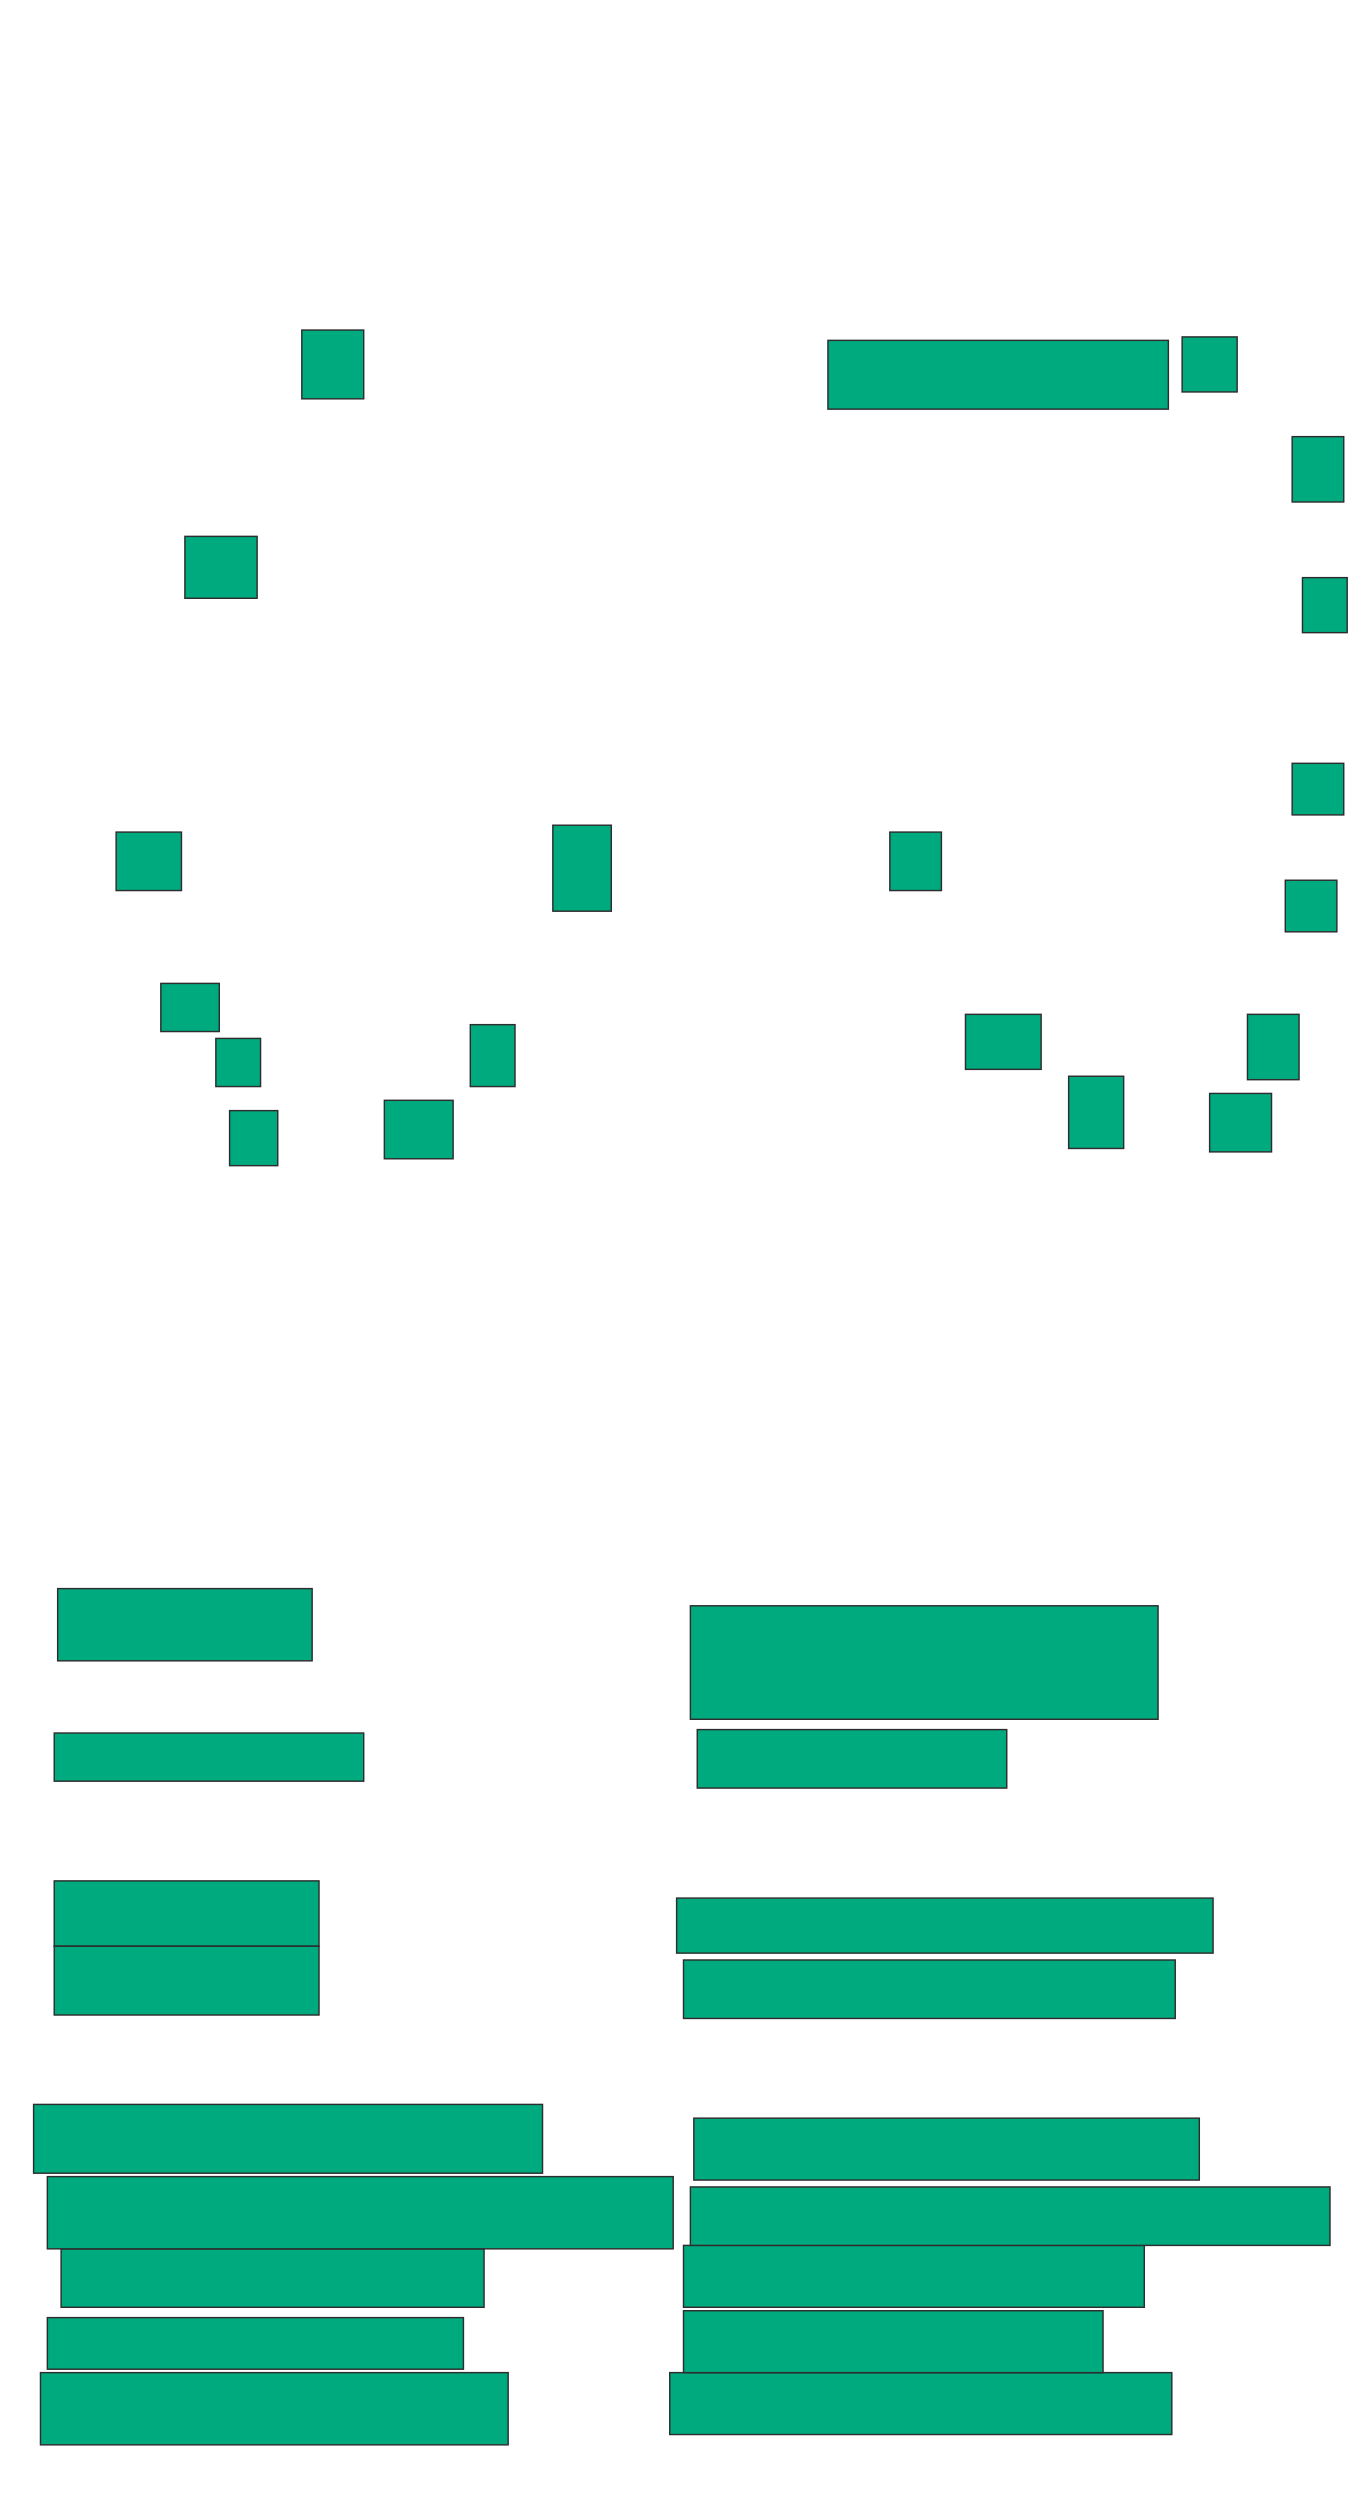
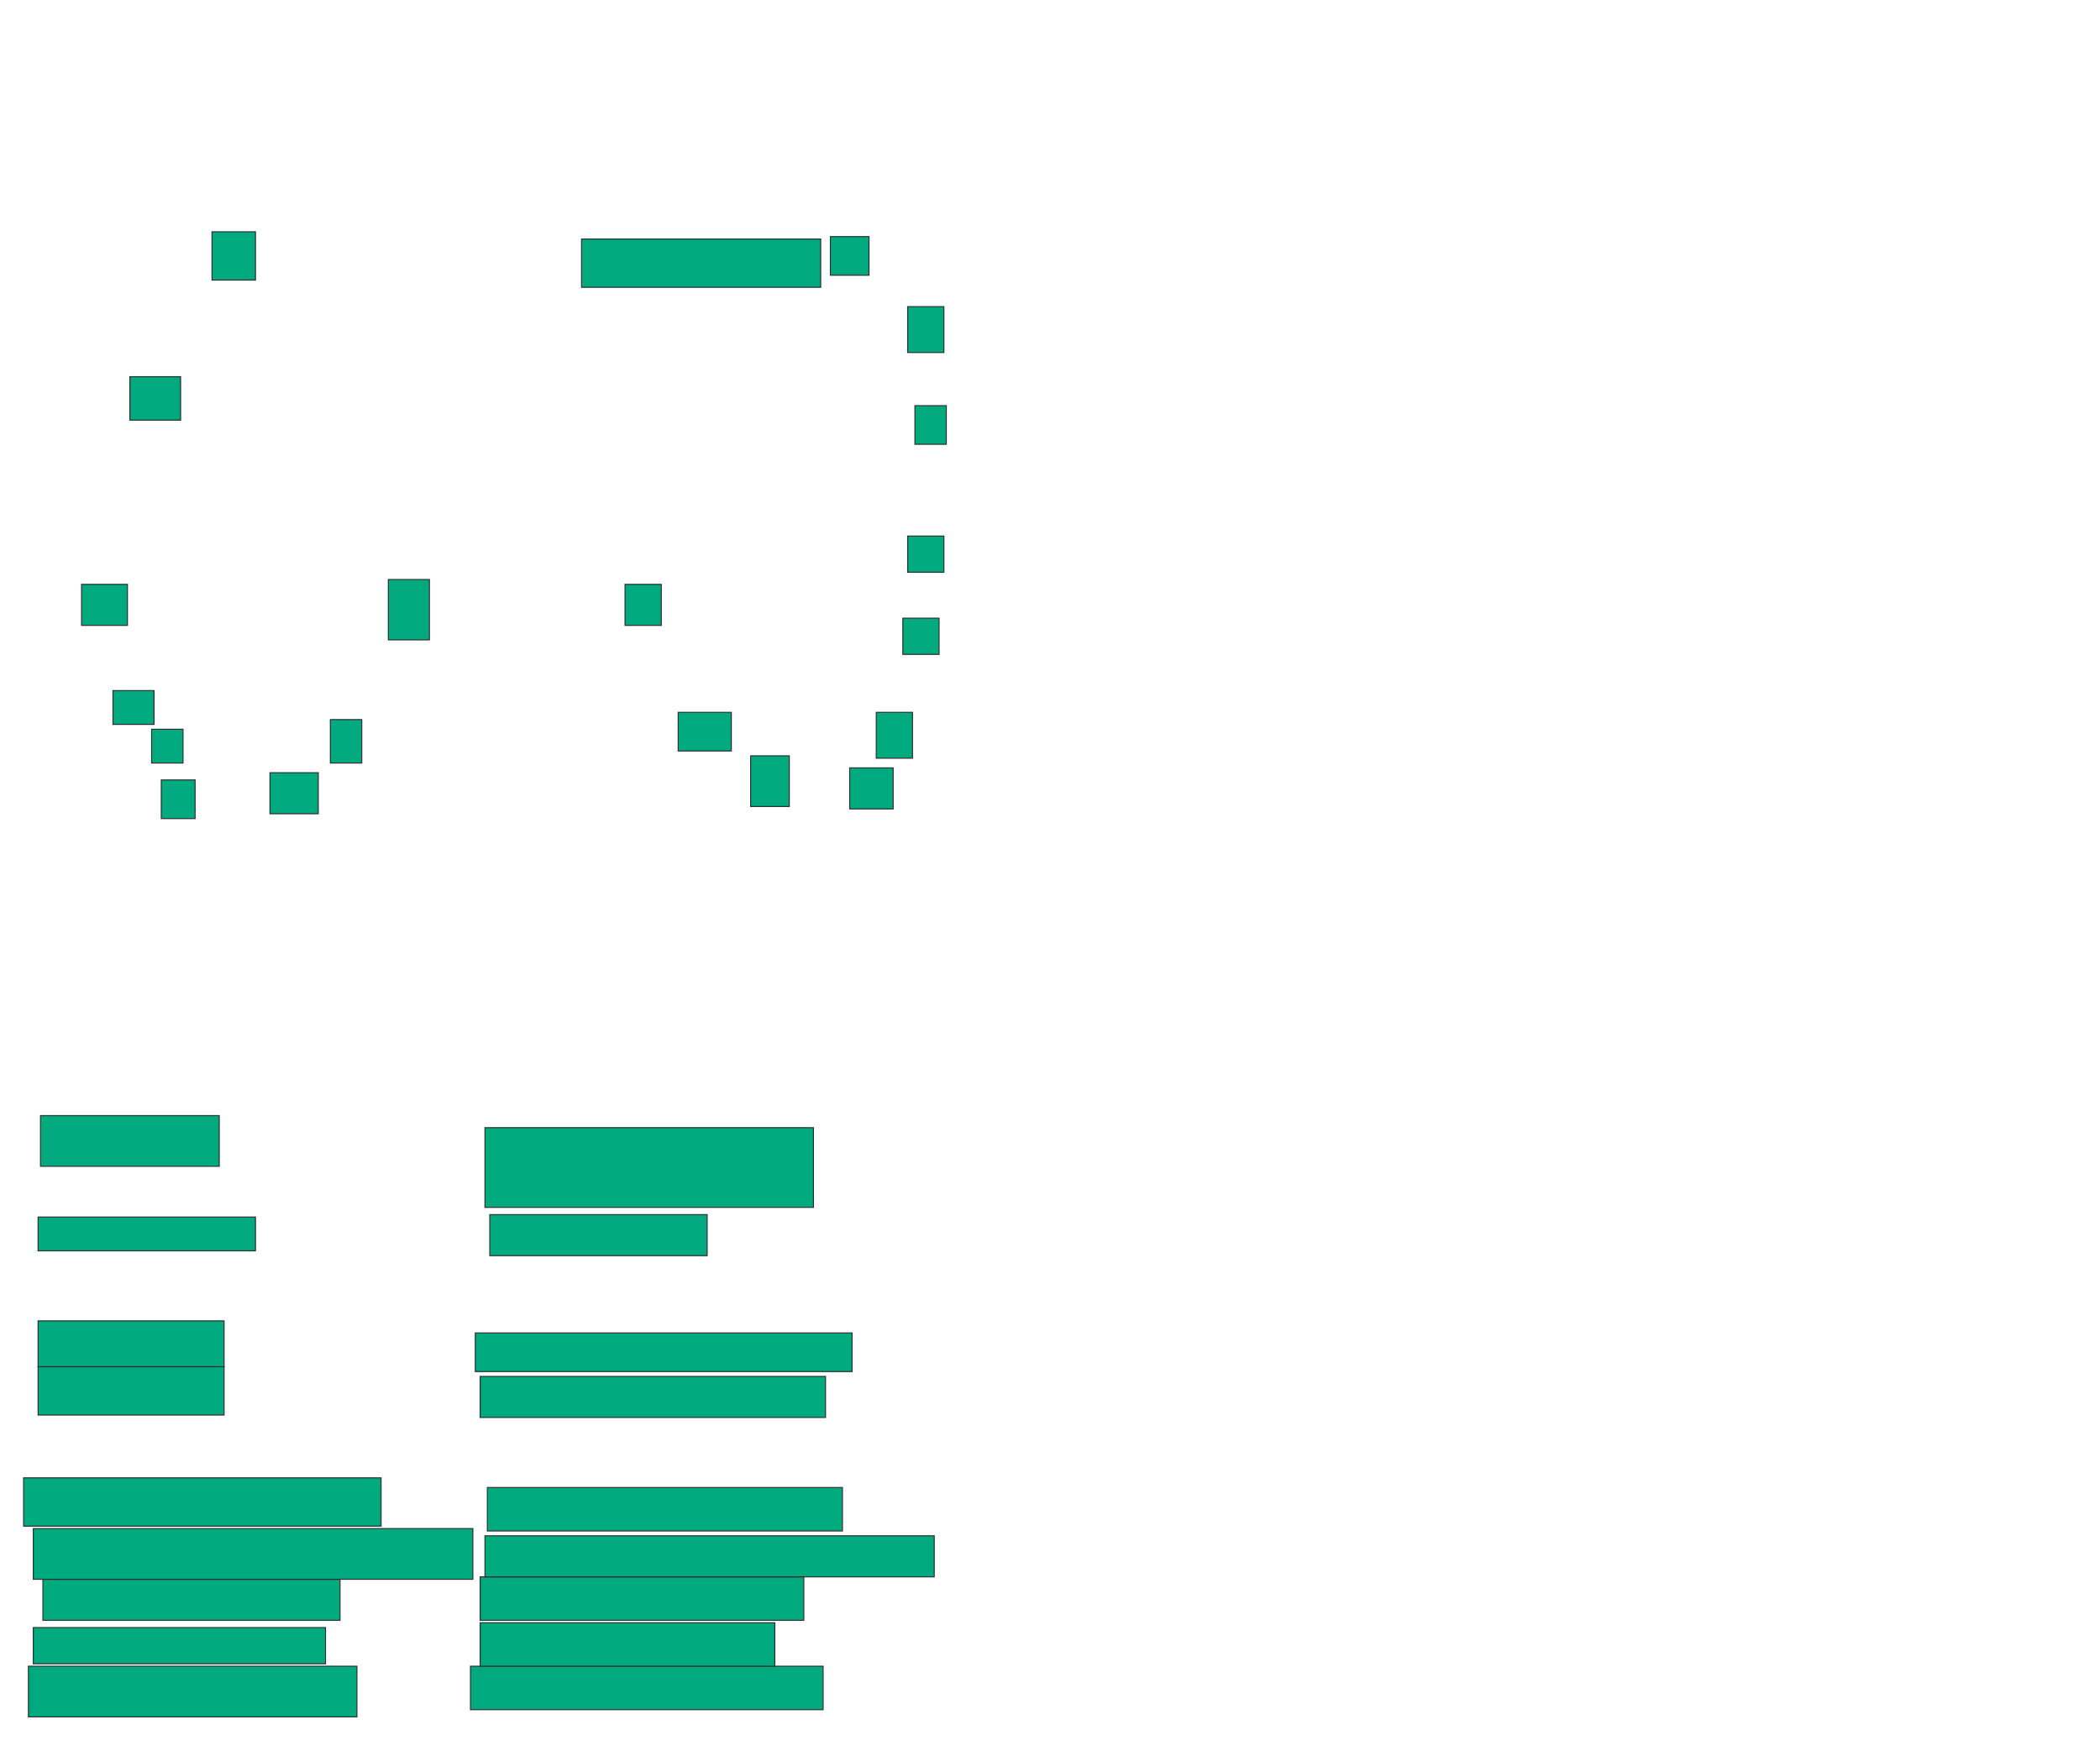
- <svg xmlns="http://www.w3.org/2000/svg" width="937" height="1731">
+ <svg xmlns="http://www.w3.org/2000/svg" width="2070" height="1731">
  <g>
  </g>
  <g>
    <g id="41b6963c679f4958b134a8311817c7b8-ao-1">
-       <rect fill="#00AA7F" stroke="#2D2D2D" x="266.119" y="761.857" width="47.619" height="40.476" />
-       <rect fill="#00AA7F" stroke="#2D2D2D" x="28.024" y="1642.809" width="323.81" height="50" />
-       <rect fill="#00AA7F" stroke="#2D2D2D" x="463.738" y="1642.809" width="347.619" height="42.857" />
-       <rect fill="#00AA7F" stroke="#2D2D2D" x="668.5" y="702.333" width="52.381" height="38.095" />
+       <rect height="40.476" width="47.619" y="761.857" x="266.119" stroke="#2D2D2D" fill="#00AA7F" />
+       <rect height="50" width="323.81" y="1642.809" x="28.024" stroke="#2D2D2D" fill="#00AA7F" />
+       <rect height="42.857" width="347.619" y="1642.809" x="463.738" stroke="#2D2D2D" fill="#00AA7F" />
+       <rect height="38.095" width="52.381" y="702.333" x="668.5" stroke="#2D2D2D" fill="#00AA7F" />
    </g>
    <g id="41b6963c679f4958b134a8311817c7b8-ao-2">
-       <rect fill="#00AA7F" stroke="#2D2D2D" x="158.976" y="769" width="33.333" height="38.095" />
-       <rect fill="#00AA7F" stroke="#2D2D2D" x="32.786" y="1604.714" width="288.095" height="35.714" />
-       <rect fill="#00AA7F" stroke="#2D2D2D" x="473.262" y="1599.952" width="290.476" height="42.857" />
-       <rect fill="#00AA7F" stroke="#2D2D2D" x="837.548" y="757.095" width="42.857" height="40.476" />
+       <rect height="38.095" width="33.333" y="769" x="158.976" stroke="#2D2D2D" fill="#00AA7F" />
+       <rect height="35.714" width="288.095" y="1604.714" x="32.786" stroke="#2D2D2D" fill="#00AA7F" />
+       <rect height="42.857" width="290.476" y="1599.952" x="473.262" stroke="#2D2D2D" fill="#00AA7F" />
+       <rect height="40.476" width="42.857" y="757.095" x="837.548" stroke="#2D2D2D" fill="#00AA7F" />
    </g>
    <g id="41b6963c679f4958b134a8311817c7b8-ao-3">
-       <rect fill="#00AA7F" stroke="#2D2D2D" x="149.452" y="719" width="30.952" height="33.333" />
-       <rect fill="#00AA7F" stroke="#2D2D2D" x="42.309" y="1557.095" width="292.857" height="40.476" />
-       <rect fill="#00AA7F" stroke="#2D2D2D" x="473.262" y="1554.714" width="319.048" height="42.857" />
-       <rect fill="#00AA7F" stroke="#2D2D2D" x="863.738" y="702.333" width="35.714" height="45.238" />
+       <rect height="33.333" width="30.952" y="719" x="149.452" stroke="#2D2D2D" fill="#00AA7F" />
+       <rect height="40.476" width="292.857" y="1557.095" x="42.309" stroke="#2D2D2D" fill="#00AA7F" />
+       <rect height="42.857" width="319.048" y="1554.714" x="473.262" stroke="#2D2D2D" fill="#00AA7F" />
+       <rect height="45.238" width="35.714" y="702.333" x="863.738" stroke="#2D2D2D" fill="#00AA7F" />
    </g>
    <g id="41b6963c679f4958b134a8311817c7b8-ao-4">
-       <rect fill="#00AA7F" stroke="#2D2D2D" x="325.643" y="709.476" width="30.952" height="42.857" />
-       <rect fill="#00AA7F" stroke="#2D2D2D" x="32.786" y="1507.095" width="433.333" height="50" />
-       <rect fill="#00AA7F" stroke="#2D2D2D" x="478.024" y="1514.238" width="442.857" height="40.476" />
-       <rect fill="#00AA7F" stroke="#2D2D2D" x="739.929" y="745.19" width="38.095" height="50" />
+       <rect height="42.857" width="30.952" y="709.476" x="325.643" stroke="#2D2D2D" fill="#00AA7F" />
+       <rect height="50" width="433.333" y="1507.095" x="32.786" stroke="#2D2D2D" fill="#00AA7F" />
+       <rect height="40.476" width="442.857" y="1514.238" x="478.024" stroke="#2D2D2D" fill="#00AA7F" />
+       <rect height="50" width="38.095" y="745.19" x="739.929" stroke="#2D2D2D" fill="#00AA7F" />
    </g>
    <g id="41b6963c679f4958b134a8311817c7b8-ao-5">
-       <rect fill="#00AA7F" stroke="#2D2D2D" x="382.786" y="571.381" width="40.476" height="59.524" />
-       <rect fill="#00AA7F" stroke="#2D2D2D" x="23.262" y="1457.095" width="352.381" height="47.619" />
-       <rect fill="#00AA7F" stroke="#2D2D2D" x="480.405" y="1466.619" width="350" height="42.857" />
-       <rect fill="#00AA7F" stroke="#2D2D2D" x="616.119" y="576.143" width="35.714" height="40.476" />
+       <rect height="59.524" width="40.476" y="571.381" x="382.786" stroke="#2D2D2D" fill="#00AA7F" />
+       <rect height="47.619" width="352.381" y="1457.095" x="23.262" stroke="#2D2D2D" fill="#00AA7F" />
+       <rect height="42.857" width="350" y="1466.619" x="480.405" stroke="#2D2D2D" fill="#00AA7F" />
+       <rect height="40.476" width="35.714" y="576.143" x="616.119" stroke="#2D2D2D" fill="#00AA7F" />
    </g>
    <g id="41b6963c679f4958b134a8311817c7b8-ao-6">
-       <rect fill="#00AA7F" stroke="#2D2D2D" x="80.405" y="576.143" width="45.238" height="40.476" />
-       <rect fill="#00AA7F" stroke="#2D2D2D" x="37.548" y="1302.333" width="183.333" height="45.238" />
+       <rect height="40.476" width="45.238" y="576.143" x="80.405" stroke="#2D2D2D" fill="#00AA7F" />
+       <rect height="45.238" width="183.333" y="1302.333" x="37.548" stroke="#2D2D2D" fill="#00AA7F" />
    </g>
    <g id="41b6963c679f4958b134a8311817c7b8-ao-7">
-       <rect fill="#00AA7F" stroke="#2D2D2D" x="111.357" y="680.905" width="40.476" height="33.333" />
-       <rect fill="#00AA7F" stroke="#2D2D2D" x="37.548" y="1347.571" width="183.333" height="47.619" />
+       <rect height="33.333" width="40.476" y="680.905" x="111.357" stroke="#2D2D2D" fill="#00AA7F" />
+       <rect height="47.619" width="183.333" y="1347.571" x="37.548" stroke="#2D2D2D" fill="#00AA7F" />
    </g>
    <g id="41b6963c679f4958b134a8311817c7b8-ao-8">
-       <rect fill="#00AA7F" stroke="#2D2D2D" x="468.5" y="1314.238" width="371.429" height="38.095" />
-       <rect fill="#00AA7F" stroke="#2D2D2D" x="894.69" y="528.524" width="35.714" height="35.714" />
+       <rect height="38.095" width="371.429" y="1314.238" x="468.5" stroke="#2D2D2D" fill="#00AA7F" />
+       <rect height="35.714" width="35.714" y="528.524" x="894.69" stroke="#2D2D2D" fill="#00AA7F" />
    </g>
    <g id="41b6963c679f4958b134a8311817c7b8-ao-9">
-       <rect fill="#00AA7F" stroke="#2D2D2D" x="473.262" y="1357.095" width="340.476" height="40.476" />
-       <rect fill="#00AA7F" stroke="#2D2D2D" x="889.929" y="609.476" width="35.714" height="35.714" />
+       <rect height="40.476" width="340.476" y="1357.095" x="473.262" stroke="#2D2D2D" fill="#00AA7F" />
+       <rect height="35.714" width="35.714" y="609.476" x="889.929" stroke="#2D2D2D" fill="#00AA7F" />
    </g>
    <g id="41b6963c679f4958b134a8311817c7b8-ao-11">
-       <rect fill="#00AA7F" stroke="#2D2D2D" x="901.833" y="399.952" width="30.952" height="38.095" />
-       <rect fill="#00AA7F" stroke="#2D2D2D" x="482.786" y="1197.571" width="214.286" height="40.476" />
+       <rect height="38.095" width="30.952" y="399.952" x="901.833" stroke="#2D2D2D" fill="#00AA7F" />
+       <rect height="40.476" width="214.286" y="1197.571" x="482.786" stroke="#2D2D2D" fill="#00AA7F" />
    </g>
    <g id="41b6963c679f4958b134a8311817c7b8-ao-12">
-       <rect fill="#00AA7F" stroke="#2D2D2D" x="208.976" y="228.524" width="42.857" height="47.619" />
-       <rect fill="#00AA7F" stroke="#2D2D2D" x="39.929" y="1099.952" width="176.19" height="50" />
+       <rect height="47.619" width="42.857" y="228.524" x="208.976" stroke="#2D2D2D" fill="#00AA7F" />
+       <rect height="50" width="176.19" y="1099.952" x="39.929" stroke="#2D2D2D" fill="#00AA7F" />
    </g>
    <g id="41b6963c679f4958b134a8311817c7b8-ao-14">
-       <rect fill="#00AA7F" stroke="#2D2D2D" x="128.024" y="371.381" width="50" height="42.857" />
-       <rect fill="#00AA7F" stroke="#2D2D2D" x="37.548" y="1199.952" width="214.286" height="33.333" />
+       <rect height="42.857" width="50" y="371.381" x="128.024" stroke="#2D2D2D" fill="#00AA7F" />
+       <rect height="33.333" width="214.286" y="1199.952" x="37.548" stroke="#2D2D2D" fill="#00AA7F" />
    </g>
    <g id="41b6963c679f4958b134a8311817c7b8-ao-10">
      <g>
-         <rect fill="#00AA7F" stroke="#2D2D2D" x="818.5" y="233.286" width="38.095" height="38.095" />
-         <rect fill="#00AA7F" stroke="#2D2D2D" x="894.69" y="302.333" width="35.714" height="45.238" />
-         <rect fill="#00AA7F" stroke="#2D2D2D" x="478.024" y="1111.857" width="323.81" height="78.571" />
+         <rect height="38.095" width="38.095" y="233.286" x="818.5" stroke="#2D2D2D" fill="#00AA7F" />
+         <rect height="45.238" width="35.714" y="302.333" x="894.69" stroke="#2D2D2D" fill="#00AA7F" />
+         <rect height="78.571" width="323.81" y="1111.857" x="478.024" stroke="#2D2D2D" fill="#00AA7F" />
      </g>
-       <rect height="47.619" width="235.714" y="235.667" x="573.262" stroke="#2D2D2D" fill="#00AA7F" />
+       <rect fill="#00AA7F" stroke="#2D2D2D" x="573.262" y="235.667" width="235.714" height="47.619" />
    </g>
  </g>
</svg>
